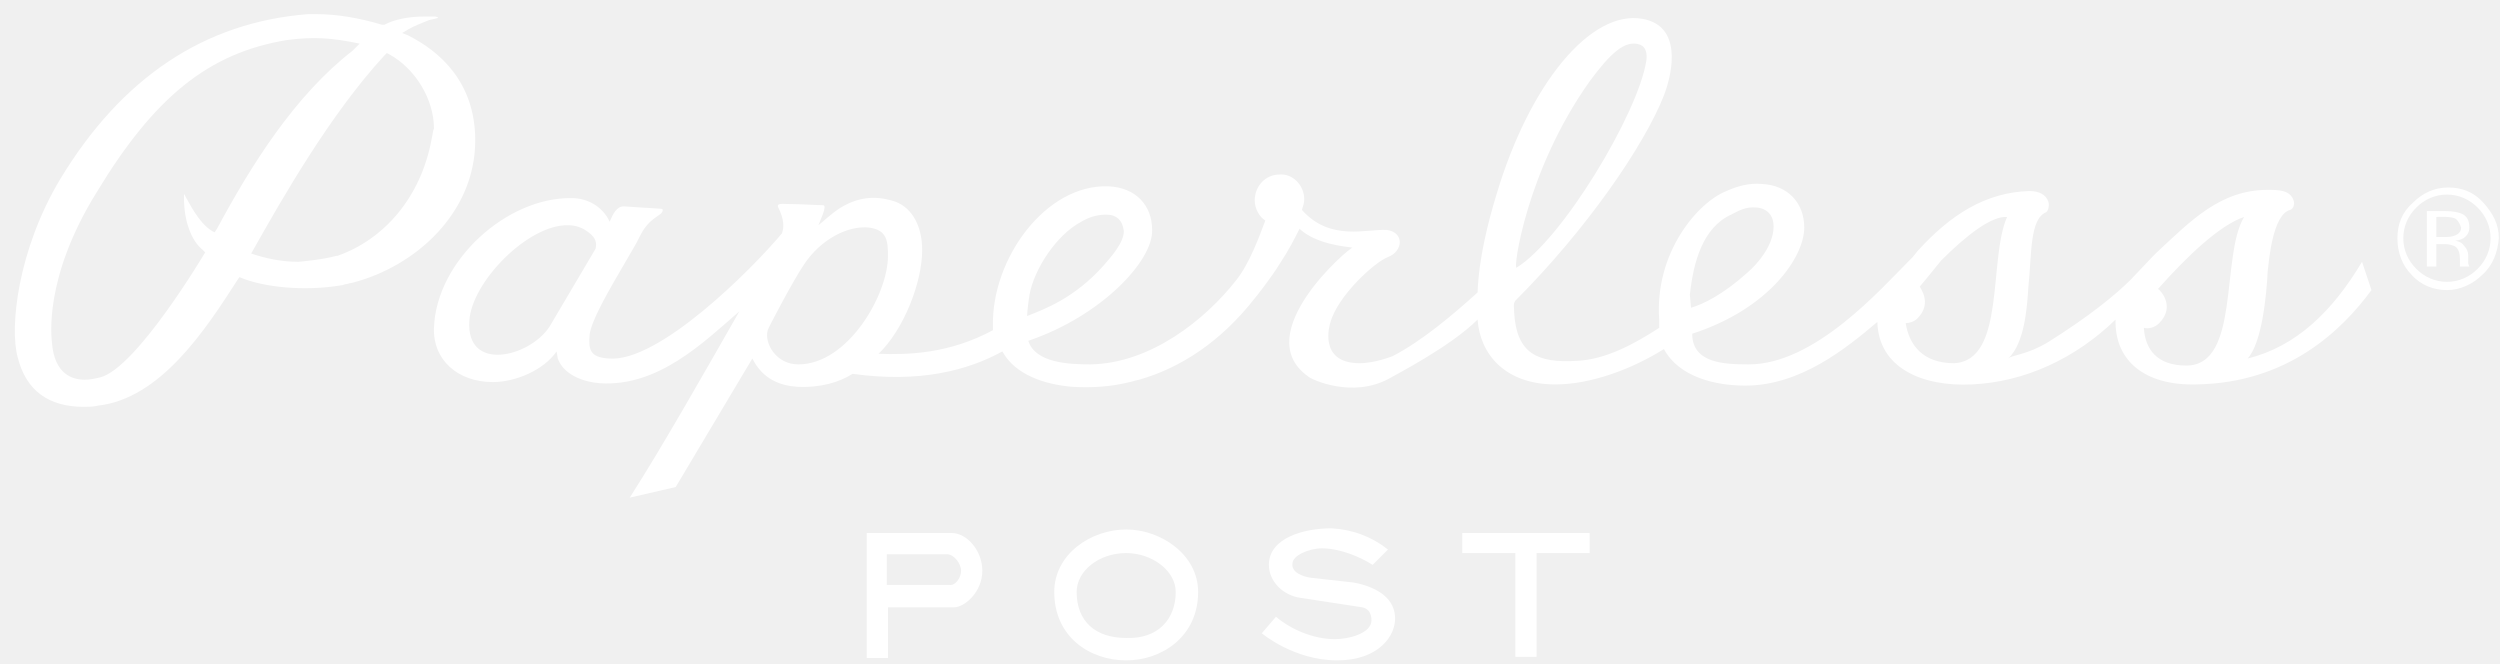
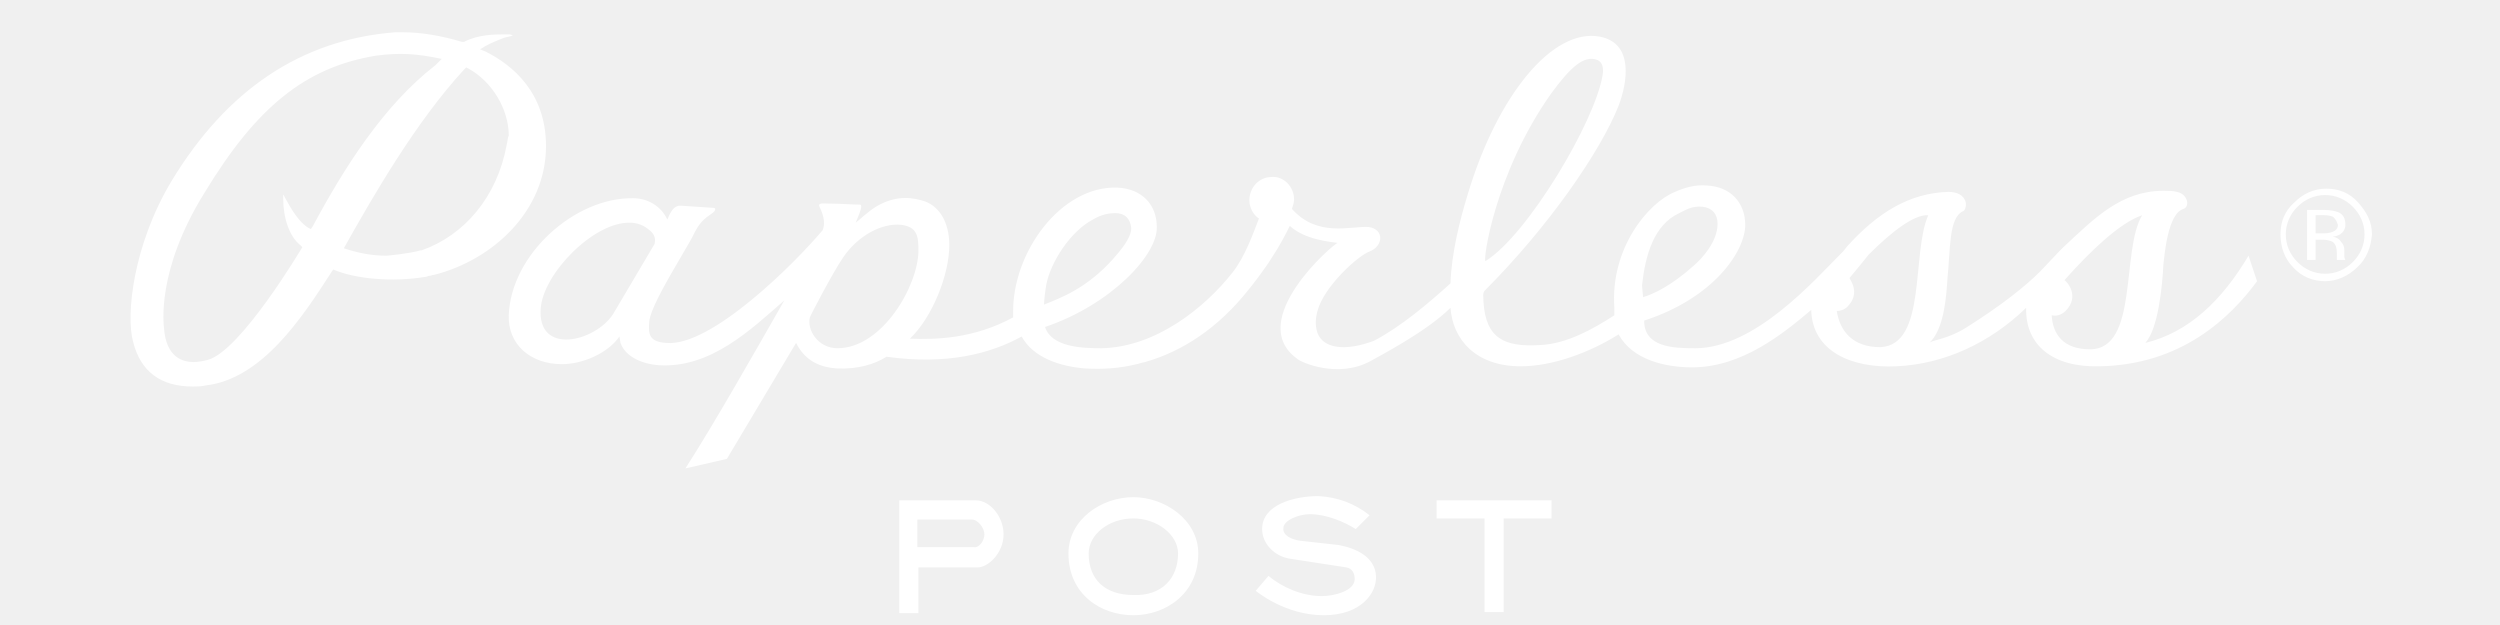
- <svg xmlns="http://www.w3.org/2000/svg" width="407" height="108" viewBox="0 0 407 108" fill="none">
-   <g clip-path="url(#clip0)">
-     <path d="M159.922 92.919C159.922 96.374 157.042 98.87 155.314 98.87H144.563V107.125H141.107V86.775H154.93C157.426 86.775 159.922 89.655 159.922 92.919ZM156.466 92.919C156.466 91.767 155.314 90.231 154.162 90.231H144.371V95.223H154.546C155.506 95.415 156.466 94.071 156.466 92.919Z" fill="white" />
-     <path d="M195.055 96.374C195.055 103.67 189.103 107.509 183.344 107.509C177.392 107.509 171.633 103.67 171.633 96.374C171.633 90.231 177.584 86.2 183.344 86.2C188.911 86.2 195.055 90.231 195.055 96.374ZM191.407 96.374C191.407 92.919 187.567 90.039 183.344 90.039C178.928 90.039 175.28 92.919 175.28 96.374C175.28 101.174 178.352 103.862 183.344 103.862C188.527 104.054 191.407 100.79 191.407 96.374Z" fill="white" />
-     <path d="M227.116 100.406C227.308 103.478 224.428 107.509 217.709 107.509C210.605 107.509 205.422 103.094 205.422 103.094L207.726 100.406C210.221 102.518 213.869 104.054 217.325 104.054C219.628 104.054 223.276 103.094 223.276 100.982C223.276 100.022 222.892 99.062 221.74 98.87L211.757 97.335C208.878 96.951 206.574 94.647 206.574 91.959C206.574 87.543 212.333 86.008 216.749 86.008C220.204 86.2 223.276 87.351 225.964 89.463L223.468 91.959C221.356 90.615 218.093 89.271 215.213 89.271C213.101 89.271 210.413 90.423 210.413 91.767C210.221 93.111 211.949 93.879 213.485 94.071L220.396 94.839C223.468 95.415 226.924 96.951 227.116 100.406Z" fill="white" />
-     <path d="M258.793 90.039H250.153V106.933H246.698V90.039H238.059V86.775H258.793V90.039Z" fill="white" />
-     <path d="M77.369 22.846C77.369 13.247 71.418 8.255 66.426 5.759L65.466 5.375L66.426 4.799C67.386 4.224 68.922 3.648 69.882 3.264C71.609 2.88 71.609 2.88 70.841 2.688C70.65 2.688 69.882 2.688 69.306 2.688C68.346 2.688 65.082 2.688 62.586 4.032H62.394H62.202C58.363 2.88 54.715 2.304 51.643 2.304C51.068 2.304 50.684 2.304 50.108 2.304C33.213 3.648 19.774 12.671 9.792 29.181C2.88 40.7 1.536 53.371 2.88 58.17C4.224 63.546 7.872 66.233 13.631 66.233C14.399 66.233 15.167 66.233 15.935 66.041C26.11 64.89 33.405 53.755 38.589 45.691L38.973 45.115C43.004 46.843 49.724 47.419 55.483 46.459C55.867 46.459 56.059 46.267 56.251 46.267C56.635 46.267 56.827 46.075 57.211 46.075C67.77 43.388 77.369 34.556 77.369 22.846ZM35.325 37.244L34.941 37.82L34.557 37.628C32.253 36.284 30.526 32.445 30.334 32.253C30.142 31.869 29.95 31.485 29.95 31.677C29.95 31.869 29.95 32.061 29.95 32.253C29.95 35.9 31.101 39.164 33.021 40.7L33.405 41.084C33.405 41.084 22.27 59.898 16.319 61.434C15.551 61.626 14.591 61.818 13.823 61.818C11.903 61.818 8.832 61.05 8.448 55.675C8.448 55.291 6.912 45.499 15.743 31.293C25.15 15.742 33.981 8.639 46.652 6.527C51.068 5.951 53.947 6.143 58.555 7.103L58.171 7.487L57.403 8.255C47.996 15.55 40.892 26.877 35.325 37.244ZM70.266 22.654C68.538 32.061 62.586 38.972 54.907 41.66H54.715C52.795 42.236 48.764 42.62 48.572 42.62C45.692 42.62 43.196 42.044 40.892 41.276C46.076 32.061 53.755 18.622 62.586 9.023L62.97 8.639L63.354 8.831C67.578 11.135 70.65 16.126 70.65 20.926C70.458 21.31 70.458 21.886 70.266 22.654Z" fill="white" />
-     <path d="M384.538 42.62C379.739 50.683 373.787 56.442 365.916 58.362C368.22 55.866 368.988 48.187 369.18 44.156C369.372 42.62 369.948 34.941 372.827 34.173C373.403 33.981 373.595 33.213 373.403 32.637C372.827 30.909 370.908 30.909 369.18 30.909C361.501 30.909 356.701 35.9 351.134 41.084L350.558 41.66C350.558 41.66 350.558 41.66 350.366 41.852L346.91 45.499C344.414 47.995 340.191 51.451 333.471 55.675C330.016 57.786 327.52 57.786 326.944 58.362C329.632 55.866 330.016 49.915 330.208 46.843C330.784 41.468 330.4 35.708 333.087 34.556C333.471 34.365 333.663 33.405 333.471 32.829C333.087 31.677 331.935 31.101 330.4 31.101C323.296 31.293 317.537 34.941 312.161 40.892L311.393 41.852C311.201 42.044 311.01 42.236 310.818 42.428C306.21 47.035 295.459 59.322 284.708 59.322C280.676 59.322 275.493 59.13 275.493 54.331C287.972 50.299 293.731 41.852 293.731 37.052C293.731 33.021 291.043 30.141 286.82 29.949C284.708 29.757 282.788 30.333 281.06 31.101C276.261 33.021 269.35 41.276 270.118 52.027C270.118 52.411 270.118 53.179 270.118 53.371C266.278 55.866 261.478 58.554 256.679 58.746C250.343 59.13 246.888 57.594 246.504 50.875C246.504 49.915 246.312 49.531 246.696 48.955C258.215 37.436 267.622 23.806 270.885 15.55C272.421 11.519 273.765 4.224 267.43 3.072C258.983 1.536 249 13.631 243.624 31.677C242.28 36.092 240.744 42.044 240.552 47.611C236.521 51.259 231.529 55.483 226.73 57.978C226.73 57.978 223.85 59.13 221.354 59.13C214.443 59.13 216.555 52.603 216.555 52.603C217.707 48.187 223.85 42.62 225.962 41.852C228.458 40.892 228.65 37.82 225.77 37.436C222.506 37.244 216.555 39.356 211.947 34.173C212.139 33.597 212.331 33.021 212.331 32.445C212.331 30.141 210.411 28.221 208.3 28.413C205.996 28.413 204.268 30.333 204.268 32.637C204.268 33.981 205.036 35.325 205.996 35.9C205.036 38.396 203.5 42.812 201.196 45.691C196.205 52.027 187.374 59.13 177.583 59.322C174.127 59.322 168.56 59.13 167.408 55.483C179.31 51.451 187.758 42.428 187.566 37.436C187.566 33.405 184.878 30.525 180.462 30.333C170.287 29.949 161.456 42.044 161.648 52.987C161.648 53.371 161.648 53.563 161.648 53.755C154.545 57.594 147.826 57.786 143.026 57.594C147.058 53.755 150.129 46.075 150.129 40.7C150.129 36.476 148.21 33.405 145.138 32.637C142.45 31.869 139.762 32.061 136.883 33.789C135.347 34.748 134.003 36.092 133.235 36.668C133.427 36.092 134.771 33.405 134.003 33.405C132.851 33.405 130.355 33.213 128.243 33.213C127.476 33.213 126.324 33.021 126.708 33.789C127.668 35.708 127.668 37.052 127.284 38.012C122.292 43.964 107.126 59.13 99.062 58.362C95.991 58.17 95.799 56.826 95.991 54.523C96.183 52.411 98.87 47.803 99.83 46.075C100.982 44.156 102.134 42.044 103.286 40.124C103.862 39.164 104.054 38.588 104.63 37.628C106.166 35.133 107.893 35.133 107.893 34.173C107.893 33.981 107.51 33.981 107.51 33.981L101.558 33.597C100.406 33.597 99.83 34.748 99.254 36.092C98.103 33.597 95.607 32.253 93.111 32.253C82.552 32.061 71.033 42.428 70.649 53.371C70.457 58.554 74.489 62.202 80.248 62.202C83.896 62.202 88.503 60.282 90.615 57.21L90.807 58.362C91.767 61.05 95.031 62.202 97.719 62.394C107.126 62.97 114.421 55.866 120.372 50.683C114.997 60.09 107.702 72.953 102.518 81.016L110.005 79.288L122.484 58.362C124.212 61.818 127.092 62.778 129.779 62.97C133.619 63.162 136.691 62.202 138.802 60.858C149.745 62.394 157.617 60.282 163.184 57.21C165.296 61.05 170.095 62.586 174.511 62.97C177.775 63.162 180.846 62.97 183.918 62.202C184.11 62.202 184.494 62.01 185.454 61.818C192.173 59.898 198.701 55.675 204.268 48.571C204.46 48.379 207.148 44.923 208.3 43.004C209.835 40.7 210.795 38.78 211.563 37.244C214.251 39.74 218.859 40.124 220.202 40.316C219.626 40.316 203.308 54.331 212.907 61.242C213.483 61.818 220.202 64.89 226.154 61.626C227.114 61.05 236.137 56.442 240.552 52.027C240.936 57.594 244.968 62.586 253.223 62.586C258.983 62.586 265.702 60.09 270.885 56.826C273.381 61.434 279.333 62.778 284.132 62.778C293.155 62.778 300.643 56.634 305.634 52.411C305.826 59.898 312.929 62.97 320.993 62.586C329.632 62.202 337.887 58.362 344.414 52.027C344.222 58.746 349.214 62.778 357.469 62.586C372.443 62.394 381.275 53.755 386.074 47.227L384.538 42.62ZM89.463 53.179C86.2 58.17 75.833 60.666 76.409 52.219C76.793 45.883 86.008 36.476 92.535 36.668C93.687 36.668 94.839 37.052 95.799 37.82C97.143 38.78 97.142 39.74 96.951 40.508L89.463 53.179ZM129.971 59.322C126.324 59.322 124.404 55.866 124.98 53.755C124.98 53.563 129.203 45.499 130.931 43.004C133.619 38.972 138.035 36.668 141.49 37.052C144.37 37.436 144.562 39.164 144.562 41.66C144.562 47.995 138.035 59.322 129.971 59.322ZM167.6 47.995C168.368 43.772 172.015 38.204 176.047 36.092C177.007 35.516 178.351 34.941 180.078 34.941C181.806 34.941 182.766 35.9 182.958 37.628C182.958 39.548 180.846 41.852 179.694 43.196C174.895 48.571 170.095 50.299 167.216 51.451C167.216 51.451 167.216 50.491 167.6 47.995ZM258.791 13.247C262.054 8.831 264.55 6.335 267.046 7.295C268.006 7.679 268.198 8.831 268.006 9.983C266.662 18.43 254.375 38.972 246.888 43.58C246.312 43.964 248.424 27.837 258.791 13.247ZM275.109 47.995C275.685 42.62 277.221 37.052 281.828 34.941C282.98 34.365 284.132 33.597 286.052 33.789C287.78 33.981 288.74 35.133 288.74 36.86C288.74 40.124 285.86 43.196 284.516 44.348C280.485 47.995 277.221 49.531 275.301 50.107L275.109 47.995ZM318.113 59.13C313.121 59.13 310.818 56.25 310.242 52.603C310.818 52.603 311.585 52.411 312.161 51.835C314.657 49.339 312.545 46.843 312.545 46.651C313.697 45.307 316.001 42.428 316.001 42.428C320.225 38.204 324.256 35.133 326.752 35.325C323.68 42.236 326.56 58.746 318.113 59.13ZM355.933 59.514C351.134 59.514 349.214 56.826 349.022 53.371C349.79 53.563 350.75 53.371 351.518 52.603C354.205 49.915 351.71 47.227 351.326 47.035C355.933 41.852 361.309 36.668 365.34 35.325C361.501 41.66 364.764 59.514 355.933 59.514Z" fill="white" />
-     <path d="M404.121 44.731C402.586 46.267 400.474 47.227 398.362 47.227C396.25 47.227 394.138 46.459 392.603 44.731C391.067 43.196 390.299 41.084 390.299 38.78C390.299 36.476 391.067 34.556 392.795 33.021C394.33 31.485 396.25 30.525 398.554 30.525C400.858 30.525 402.778 31.293 404.313 33.021C405.849 34.748 406.809 36.476 406.809 38.78C406.617 41.084 405.849 43.196 404.121 44.731ZM393.371 33.789C392.027 35.133 391.259 36.86 391.259 38.78C391.259 40.7 392.027 42.428 393.371 43.772C394.714 45.115 396.442 45.883 398.362 45.883C400.282 45.883 402.01 45.115 403.354 43.772C404.697 42.428 405.465 40.7 405.465 38.78C405.465 36.86 404.697 35.133 403.354 33.789C402.01 32.445 400.282 31.677 398.362 31.677C396.442 31.677 394.714 32.445 393.371 33.789ZM398.17 34.364C399.322 34.364 400.09 34.556 400.666 34.748C401.626 35.133 402.01 35.9 402.01 37.052C402.01 37.82 401.626 38.396 401.05 38.78C400.666 38.972 400.282 39.164 399.706 39.164C400.474 39.356 400.858 39.548 401.242 40.124C401.626 40.508 401.818 41.084 401.818 41.468C401.818 41.468 401.818 42.62 401.818 42.812C401.818 43.004 402.01 43.388 402.01 43.388H400.474V42.236C400.474 41.276 400.282 40.508 399.706 40.124C399.322 39.932 398.746 39.74 397.978 39.74H396.634V43.388H395.098V34.364H398.17ZM399.898 35.708C399.322 35.133 396.634 35.324 396.634 35.324V38.588H398.17C398.938 38.588 400.666 38.396 400.666 37.052C400.474 36.476 400.282 36.092 399.898 35.708Z" fill="white" />
+ <svg xmlns="http://www.w3.org/2000/svg" width="256" height="64" fill="none">
+   <g clip-path="url(#clip0)" fill="#fff">
+     <path d="M102.764 54.722c0 1.961-1.634 3.377-2.615 3.377h-6.102v4.684h-1.961V51.236h7.845c1.417 0 2.833 1.634 2.833 3.486zm-1.961 0c0-.654-.654-1.525-1.308-1.525h-5.557v2.832h5.775c.545.109 1.09-.654 1.09-1.307zM122.704 56.682c0 4.139-3.378 6.318-6.647 6.318-3.378 0-6.647-2.179-6.647-6.318 0-3.486 3.378-5.773 6.647-5.773 3.16 0 6.647 2.288 6.647 5.773zm-2.071 0c0-1.961-2.179-3.595-4.576-3.595-2.506 0-4.577 1.634-4.577 3.595 0 2.723 1.744 4.248 4.577 4.248 2.942.109 4.576-1.743 4.576-4.248zM140.901 58.97c.109 1.743-1.526 4.03-5.34 4.03-4.031 0-6.973-2.505-6.973-2.505l1.307-1.525c1.417 1.198 3.487 2.07 5.449 2.07 1.307 0 3.377-.545 3.377-1.743 0-.545-.218-1.089-.871-1.198l-5.666-.872c-1.635-.218-2.942-1.525-2.942-3.05 0-2.505 3.269-3.377 5.775-3.377 1.961.109 3.704.762 5.23 1.961l-1.417 1.416c-1.198-.762-3.051-1.525-4.685-1.525-1.199 0-2.724.654-2.724 1.416-.109.762.872 1.198 1.743 1.307l3.923.436c1.743.327 3.705 1.198 3.814 3.159zM158.879 53.088h-4.903v9.586h-1.961v-9.586h-4.904v-1.852h11.768v1.852zM55.911 14.963c0-5.446-3.378-8.279-6.211-9.695l-.545-.218.545-.327c.545-.327 1.417-.654 1.961-.871.981-.218.981-.218.545-.327h-.872c-.545 0-2.397 0-3.814.762h-.218c-2.179-.654-4.25-.98-5.993-.98h-.872c-9.589.762-17.216 5.882-22.882 15.25-3.923 6.536-4.685 13.725-3.923 16.448.763 3.05 2.833 4.575 6.102 4.575.436 0 .872 0 1.308-.109 5.775-.654 9.916-6.971 12.858-11.546l.218-.327c2.288.98 6.102 1.307 9.371.762.218 0 .327-.109.436-.109.218 0 .327-.109.545-.109 5.993-1.525 11.441-6.536 11.441-13.18zm-23.863 8.17l-.218.327-.218-.109c-1.308-.762-2.288-2.941-2.397-3.05-.109-.218-.218-.436-.218-.327V20.3c0 2.07.654 3.921 1.743 4.793l.218.218s-6.32 10.675-9.698 11.546c-.436.109-.981.218-1.417.218-1.09 0-2.833-.436-3.051-3.486 0-.218-.872-5.773 4.141-13.834 5.339-8.823 10.351-12.854 17.543-14.052 2.506-.327 4.141-.218 6.756.327l-.218.218-.436.436C39.24 10.823 35.208 17.25 32.048 23.132zm19.831-8.278c-.981 5.338-4.359 9.259-8.717 10.784h-.109c-1.09.327-3.378.545-3.487.545-1.634 0-3.051-.327-4.359-.762 2.942-5.229 7.301-12.854 12.313-18.3l.218-.218.218.109c2.397 1.307 4.141 4.139 4.141 6.862-.109.218-.109.545-.218.98zM230.251 26.182c-2.724 4.575-6.102 7.843-10.57 8.932 1.308-1.416 1.744-5.773 1.853-8.061.109-.871.436-5.229 2.07-5.664.327-.109.436-.545.327-.871-.327-.98-1.417-.98-2.397-.98-4.359 0-7.083 2.832-10.243 5.773l-.327.327-.108.109-1.962 2.07c-1.416 1.416-3.814 3.377-7.627 5.773-1.962 1.198-3.378 1.198-3.705 1.525 1.526-1.416 1.744-4.793 1.852-6.536.327-3.05.109-6.318 1.635-6.971.218-.109.327-.654.218-.98-.218-.653-.872-.98-1.744-.98-4.031.109-7.3 2.179-10.351 5.555l-.436.545c-.109.109-.218.218-.327.327-2.615 2.614-8.717 9.586-14.819 9.586-2.288 0-5.23-.109-5.23-2.832 7.083-2.288 10.352-7.08 10.352-9.803 0-2.288-1.526-3.921-3.923-4.03-1.199-.109-2.288.218-3.269.654-2.724 1.089-6.647 5.773-6.211 11.873v.762c-2.179 1.416-4.903 2.941-7.627 3.05-3.596.218-5.557-.654-5.775-4.466 0-.545-.109-.762.109-1.089 6.538-6.536 11.877-14.27 13.729-18.953.872-2.288 1.635-6.427-1.961-7.08-4.795-.871-10.461 5.991-13.512 16.23-.762 2.505-1.634 5.882-1.743 9.041-2.288 2.07-5.121 4.466-7.845 5.882 0 0-1.635.653-3.051.653-3.923 0-2.724-3.704-2.724-3.704.654-2.505 4.14-5.664 5.339-6.1 1.416-.545 1.525-2.288-.109-2.505-1.852-.109-5.23 1.089-7.845-1.852.109-.327.218-.653.218-.98 0-1.307-1.09-2.397-2.289-2.288-1.307 0-2.288 1.089-2.288 2.396 0 .762.436 1.525.981 1.852-.545 1.416-1.417 3.921-2.724 5.555-2.833 3.595-7.845 7.625-13.403 7.734-1.961 0-5.121-.109-5.775-2.179 6.756-2.288 11.55-7.407 11.441-10.239 0-2.288-1.525-3.921-4.031-4.03-5.775-.218-10.787 6.645-10.678 12.854V32.5c-4.032 2.179-7.846 2.288-10.57 2.179 2.288-2.179 4.032-6.536 4.032-9.586 0-2.396-1.09-4.139-2.833-4.575-1.525-.436-3.051-.327-4.685.654-.872.545-1.635 1.307-2.07 1.634.109-.327.872-1.852.436-1.852-.654 0-2.07-.109-3.269-.109-.436 0-1.09-.109-.872.327.545 1.089.545 1.852.327 2.396-2.833 3.377-11.441 11.982-16.017 11.546-1.743-.109-1.852-.871-1.743-2.179.109-1.198 1.634-3.812 2.179-4.793.654-1.089 1.308-2.288 1.961-3.377.327-.545.436-.871.763-1.416.872-1.416 1.852-1.416 1.852-1.961 0-.109-.218-.109-.218-.109l-3.378-.218c-.654 0-.981.654-1.308 1.416-.654-1.416-2.07-2.179-3.487-2.179-5.993-.109-12.531 5.773-12.749 11.982-.109 2.941 2.179 5.011 5.448 5.011 2.07 0 4.685-1.089 5.884-2.832l.109.653c.545 1.525 2.397 2.179 3.923 2.288 5.339.327 9.48-3.704 12.857-6.645-3.051 5.338-7.191 12.636-10.133 17.211l4.25-.98 7.083-11.873c.981 1.961 2.615 2.505 4.141 2.614 2.179.109 3.923-.436 5.121-1.198 6.211.871 10.678-.327 13.838-2.07 1.199 2.179 3.923 3.05 6.429 3.268 1.852.109 3.596 0 5.339-.436.109 0 .327-.109.872-.218 3.814-1.089 7.518-3.486 10.678-7.516.109-.109 1.635-2.07 2.288-3.159.872-1.307 1.417-2.396 1.853-3.268 1.525 1.416 4.14 1.634 4.903 1.743-.327 0-9.589 7.952-4.14 11.873.326.327 4.14 2.07 7.518.218.545-.327 5.666-2.941 8.172-5.446.218 3.159 2.506 5.991 7.192 5.991 3.268 0 7.082-1.416 10.024-3.268 1.417 2.614 4.794 3.377 7.519 3.377 5.121 0 9.37-3.486 12.203-5.882.109 4.248 4.141 5.991 8.717 5.773 4.904-.218 9.589-2.397 13.294-5.991-.109 3.812 2.724 6.1 7.409 5.991 8.499-.109 13.511-5.011 16.235-8.714l-.871-2.614zM62.776 32.173c-1.852 2.832-7.736 4.248-7.41-.545.218-3.595 5.448-8.932 9.153-8.823.654 0 1.308.218 1.852.654.763.545.763 1.089.654 1.525l-4.25 7.189zm22.991 3.486c-2.07 0-3.16-1.961-2.833-3.159 0-.109 2.397-4.684 3.378-6.1 1.526-2.288 4.032-3.595 5.993-3.377 1.634.218 1.743 1.198 1.743 2.614 0 3.595-3.705 10.021-8.281 10.021zm21.356-6.427c.436-2.396 2.507-5.555 4.795-6.754.545-.327 1.307-.654 2.288-.654.981 0 1.525.545 1.634 1.525 0 1.089-1.198 2.397-1.852 3.159-2.724 3.05-5.448 4.03-7.083 4.684 0 0 .001-.545.218-1.961zM158.88 9.516c1.853-2.505 3.269-3.921 4.686-3.377.545.218.654.871.545 1.525-.763 4.793-7.737 16.448-11.986 19.062-.327.218.872-8.932 6.755-17.211zm9.262 19.716c.327-3.05 1.199-6.209 3.814-7.407.654-.327 1.308-.762 2.397-.653.981.109 1.526.762 1.526 1.743 0 1.852-1.635 3.595-2.398 4.248-2.288 2.07-4.14 2.941-5.23 3.268l-.109-1.198zM192.55 35.55c-2.833 0-4.141-1.634-4.468-3.704.327 0 .763-.109 1.09-.436 1.417-1.416.218-2.832.218-2.941.654-.762 1.961-2.396 1.961-2.396 2.397-2.397 4.686-4.139 6.102-4.03-1.743 3.921-.109 13.289-4.903 13.507zm21.465.218c-2.724 0-3.813-1.525-3.922-3.486.436.109.98 0 1.416-.436 1.526-1.525.109-3.05-.109-3.159 2.615-2.941 5.666-5.882 7.955-6.645-2.18 3.595-.327 13.725-5.34 13.725zM241.365 27.38c-.872.871-2.07 1.416-3.269 1.416-1.199 0-2.397-.436-3.269-1.416-.872-.871-1.307-2.07-1.307-3.377 0-1.307.435-2.396 1.416-3.268.872-.872 1.961-1.416 3.269-1.416 1.307 0 2.397.436 3.269 1.416.871.98 1.416 1.961 1.416 3.268-.109 1.307-.545 2.505-1.525 3.377zm-6.102-6.209c-.763.762-1.199 1.743-1.199 2.832 0 1.089.436 2.07 1.199 2.832.763.762 1.743 1.198 2.833 1.198s2.07-.436 2.833-1.198c.763-.762 1.199-1.743 1.199-2.832s-.436-2.07-1.199-2.832c-.763-.762-1.743-1.198-2.833-1.198s-2.07.436-2.833 1.198zm2.724.327c.654 0 1.09.109 1.416.218.545.218.763.654.763 1.307 0 .436-.218.762-.545.98-.218.109-.435.218-.762.218.436.109.653.218.871.545.218.218.327.545.327.762v.762c0 .109.109.327.109.327h-.871v-.654c0-.545-.109-.98-.436-1.198-.218-.109-.545-.218-.981-.218h-.763v2.07h-.871v-5.12h1.743zm.981.762c-.327-.327-1.853-.218-1.853-.218v1.852h.872c.436 0 1.416-.109 1.416-.871-.108-.327-.217-.545-.435-.762z" />
  </g>
  <defs>
    <clipPath id="clip0">
-       <rect width="407" height="107.509" fill="white" />
+       <path fill="#fff" transform="translate(12 2)" d="M0 0h231v61H0z" />
    </clipPath>
  </defs>
</svg>
